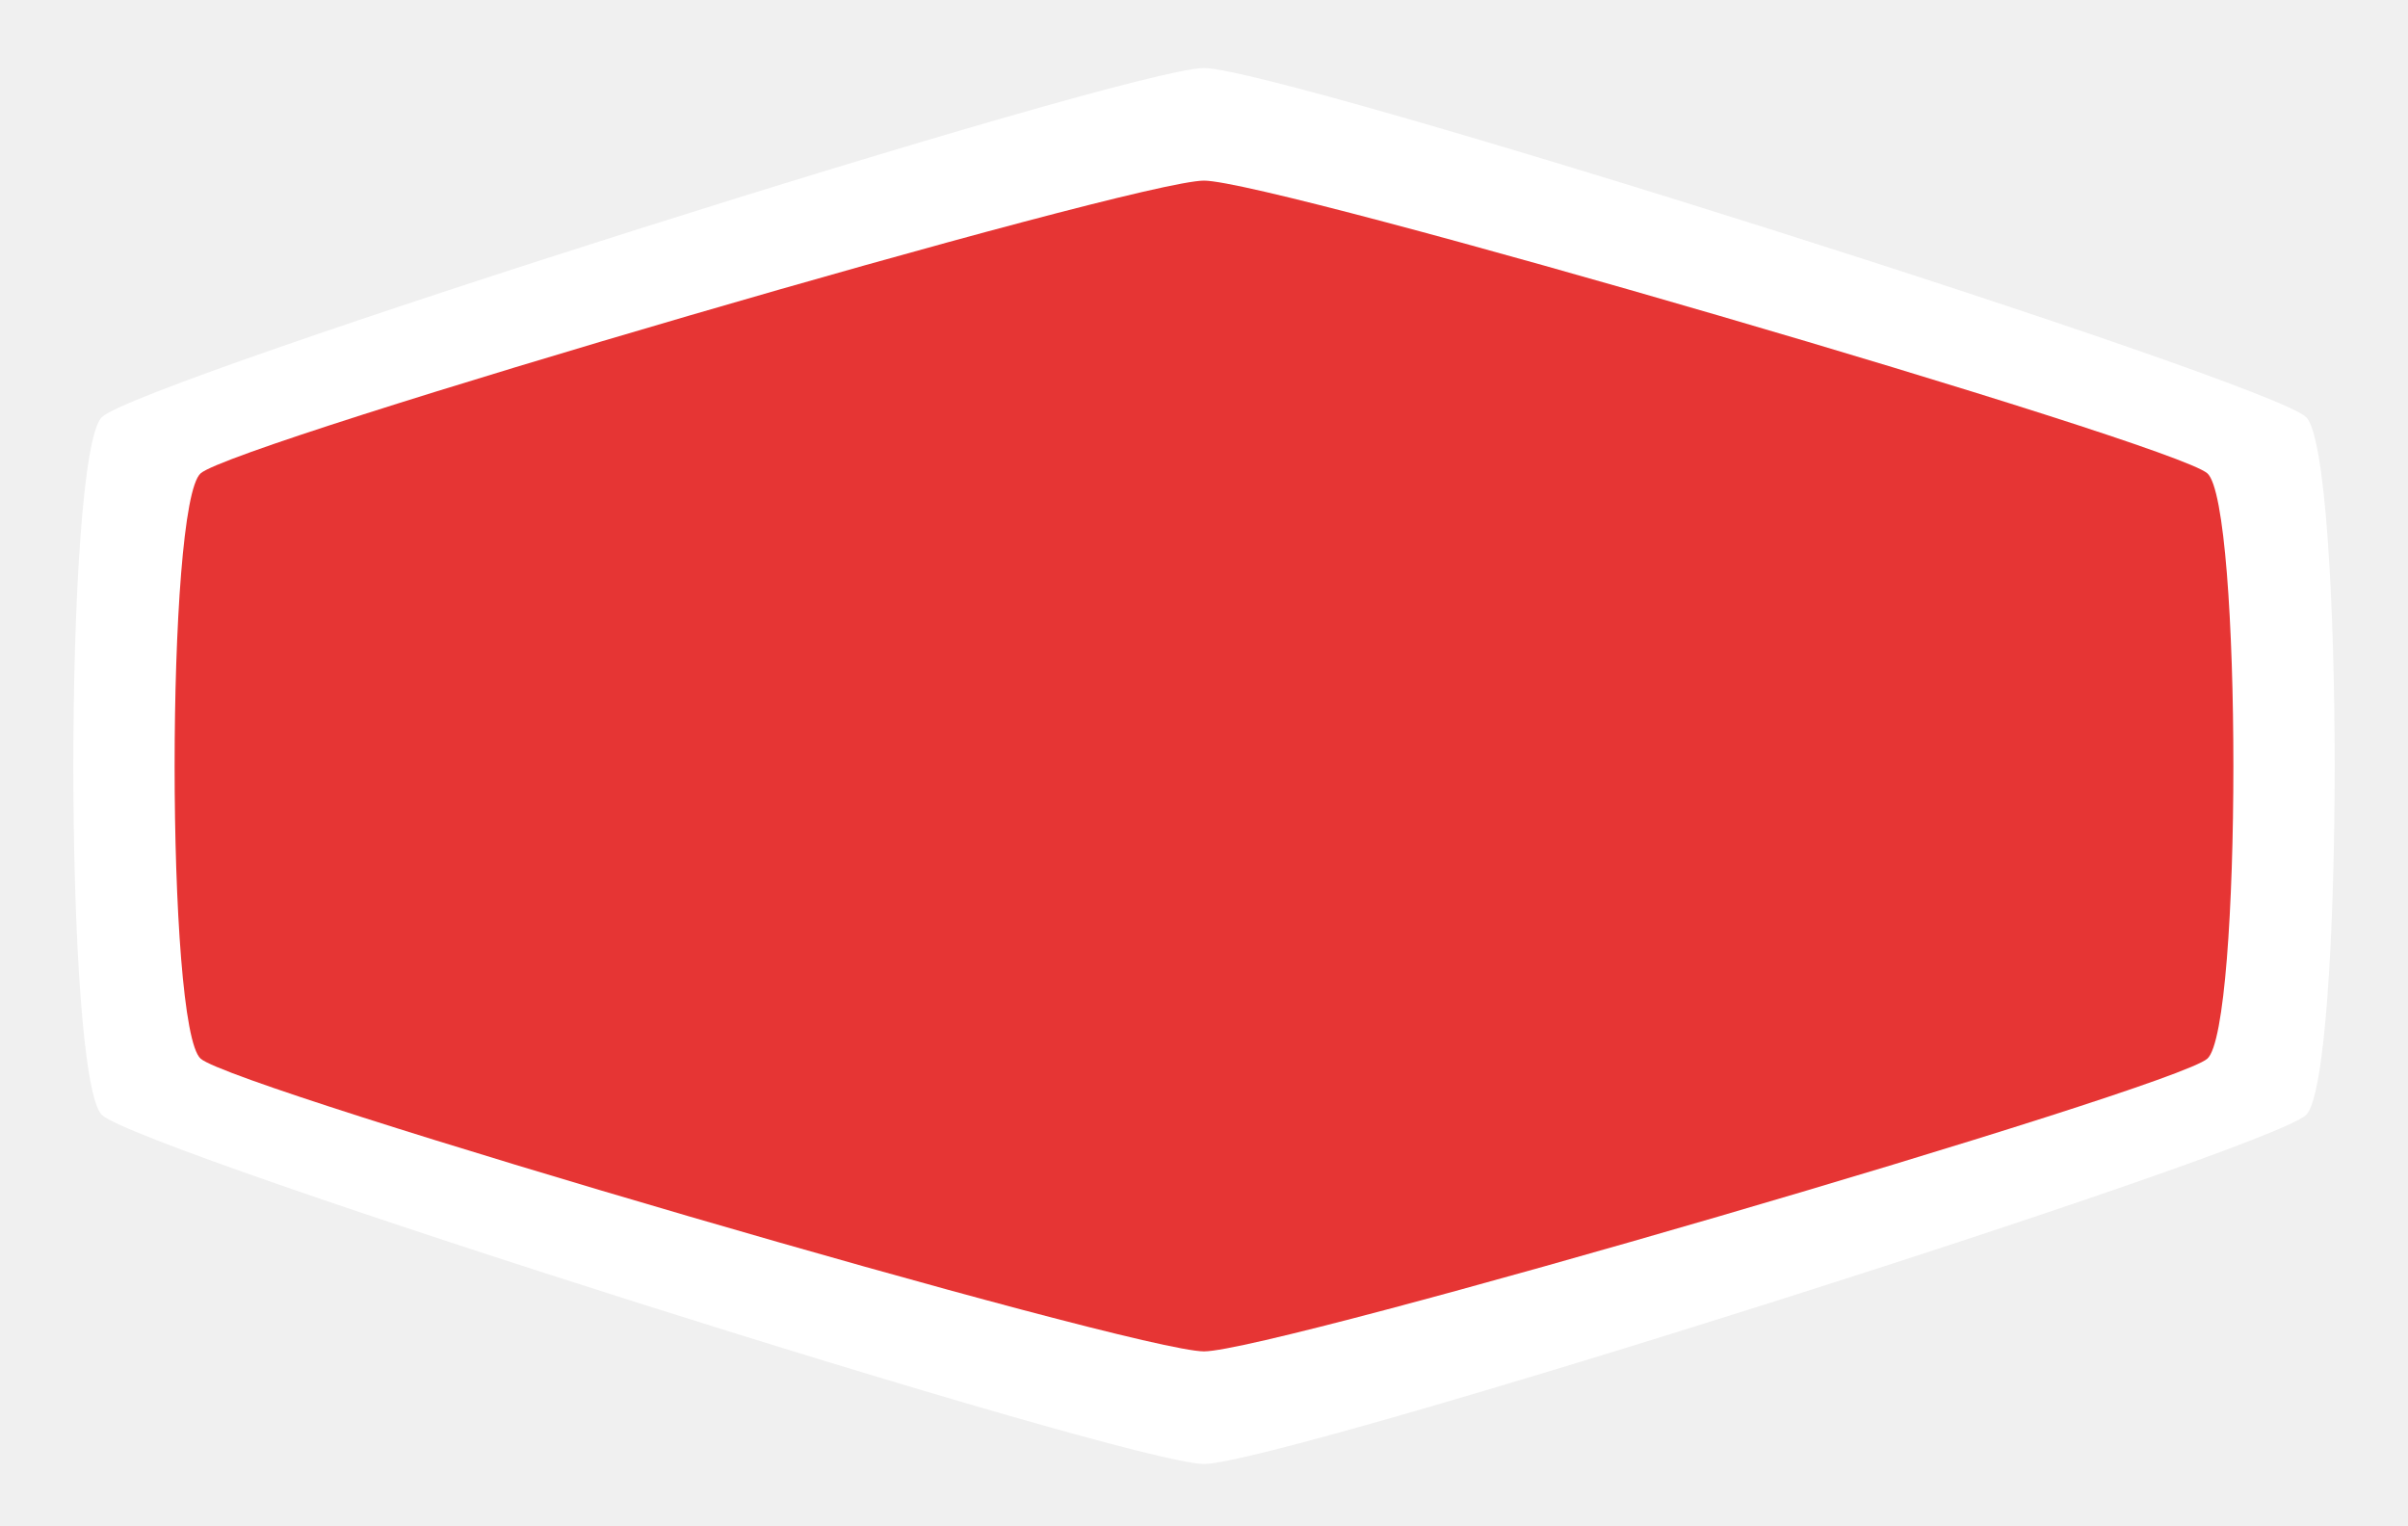
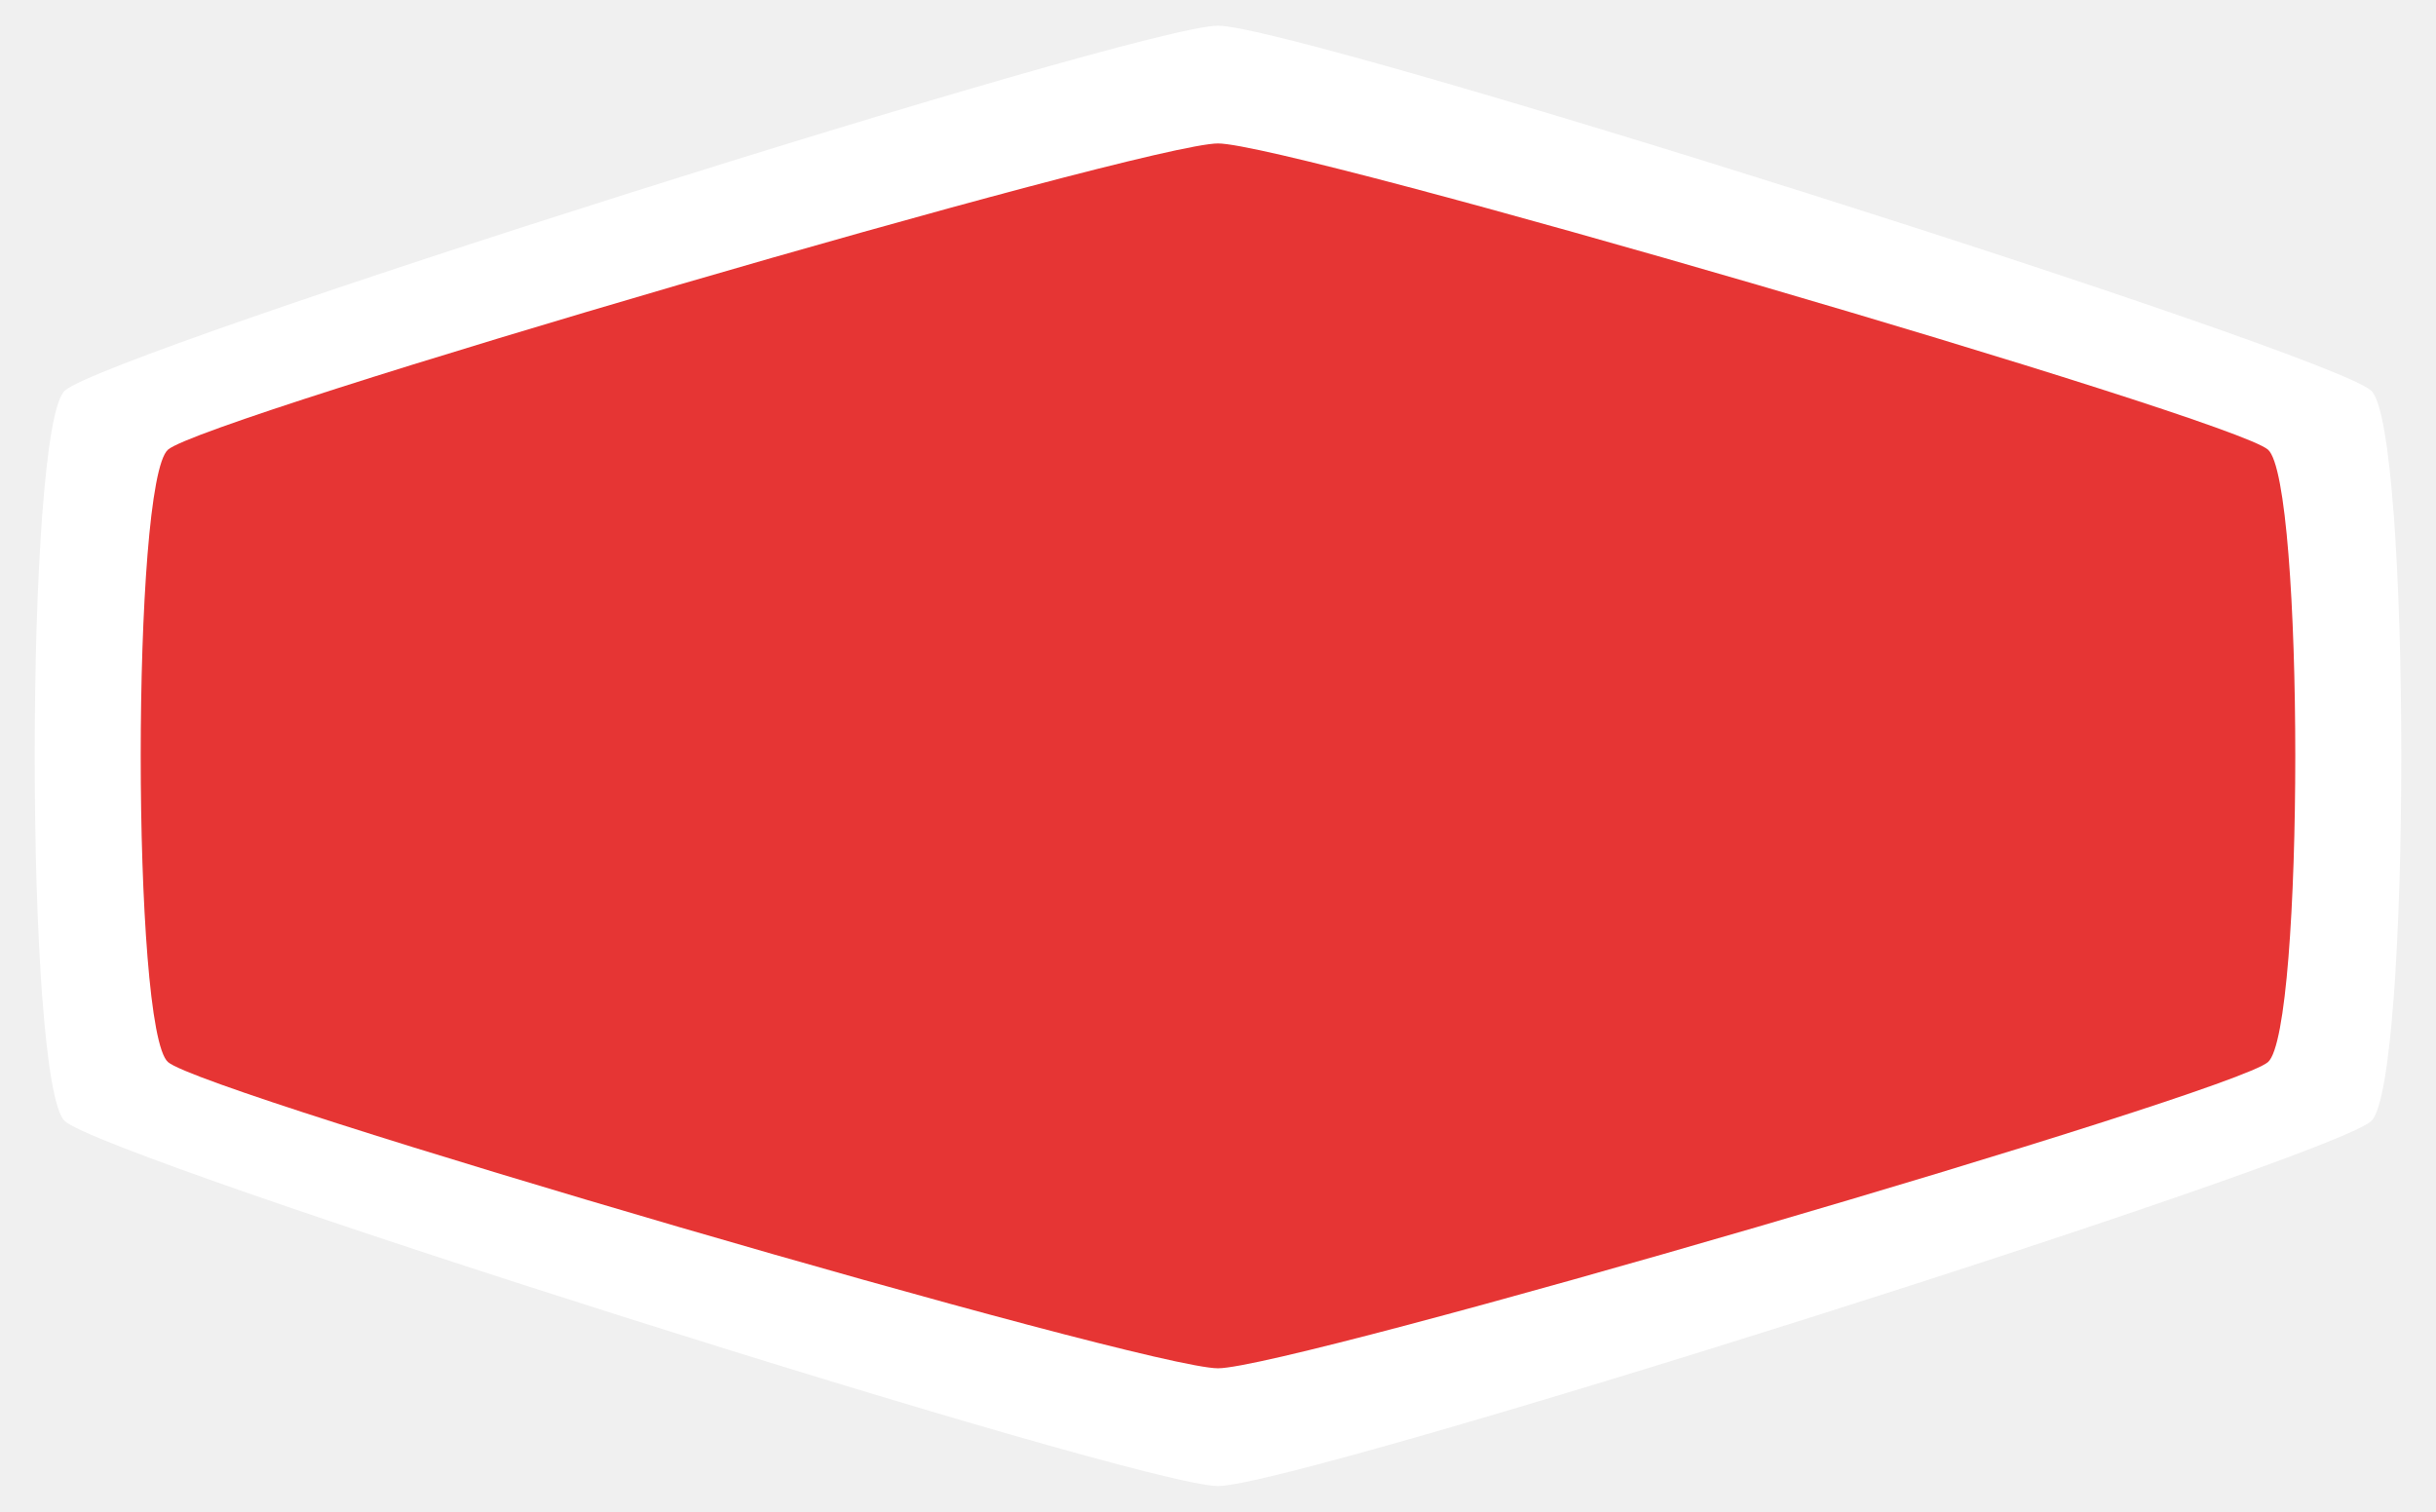
- <svg xmlns="http://www.w3.org/2000/svg" height="19" viewBox="0 0 30 19" width="30">
-   <path d="m49.367 34.576c-.824 1.427-22.14 13.734-23.788 13.734s-22.964-12.307-23.788-13.734c-.824-1.427-.824-26.041 0-27.468.824-1.427 22.14-13.734 23.788-13.734s22.964 12.307 23.788 13.734c.824 1.427.824 26.041 0 27.468z" fill="#fff" transform="matrix(.5771645 0 0 .3165033 .236739 2.944845)" />
-   <path d="m49.367 34.576c-.824 1.427-22.14 13.734-23.788 13.734s-22.964-12.307-23.788-13.734c-.824-1.427-.824-26.041 0-27.468.824-1.427 22.14-13.734 23.788-13.734s22.964 12.307 23.788 13.734c.824 1.427.824 26.041 0 27.468z" fill="#e63534" transform="matrix(.5254686 0 0 .265457 1.559066 4.008757)" />
+ <svg xmlns="http://www.w3.org/2000/svg" height="18" viewBox="0 0 29 18" width="29">
+   <path d="M 28.23,13.347 C 27.754,13.799 15.451,17.694 14.5,17.694 c -0.951,0 -13.254,-3.895 -13.73,-4.347 -0.476,-0.452 -0.476,-8.242 10e-8,-8.694 C 1.246,4.201 13.549,0.306 14.5,0.306 c 0.951,0 13.254,3.895 13.73,4.347 0.476,0.452 0.476,8.242 0,8.694 z" fill="#fff" style="stroke-width:0.427" />
+   <path d="m 27,12.646 c -0.433,0.379 -11.634,3.646 -12.5,3.646 -0.866,0 -12.067,-3.267 -12.5,-3.646 C 1.567,12.267 1.567,5.733 2,5.354 2.433,4.975 13.634,1.708 14.5,1.708 c 0.866,0 12.067,3.267 12.5,3.646 0.433,0.379 0.433,6.913 0,7.292 z" fill="#e63534" style="stroke-width:0.373" />
</svg>
